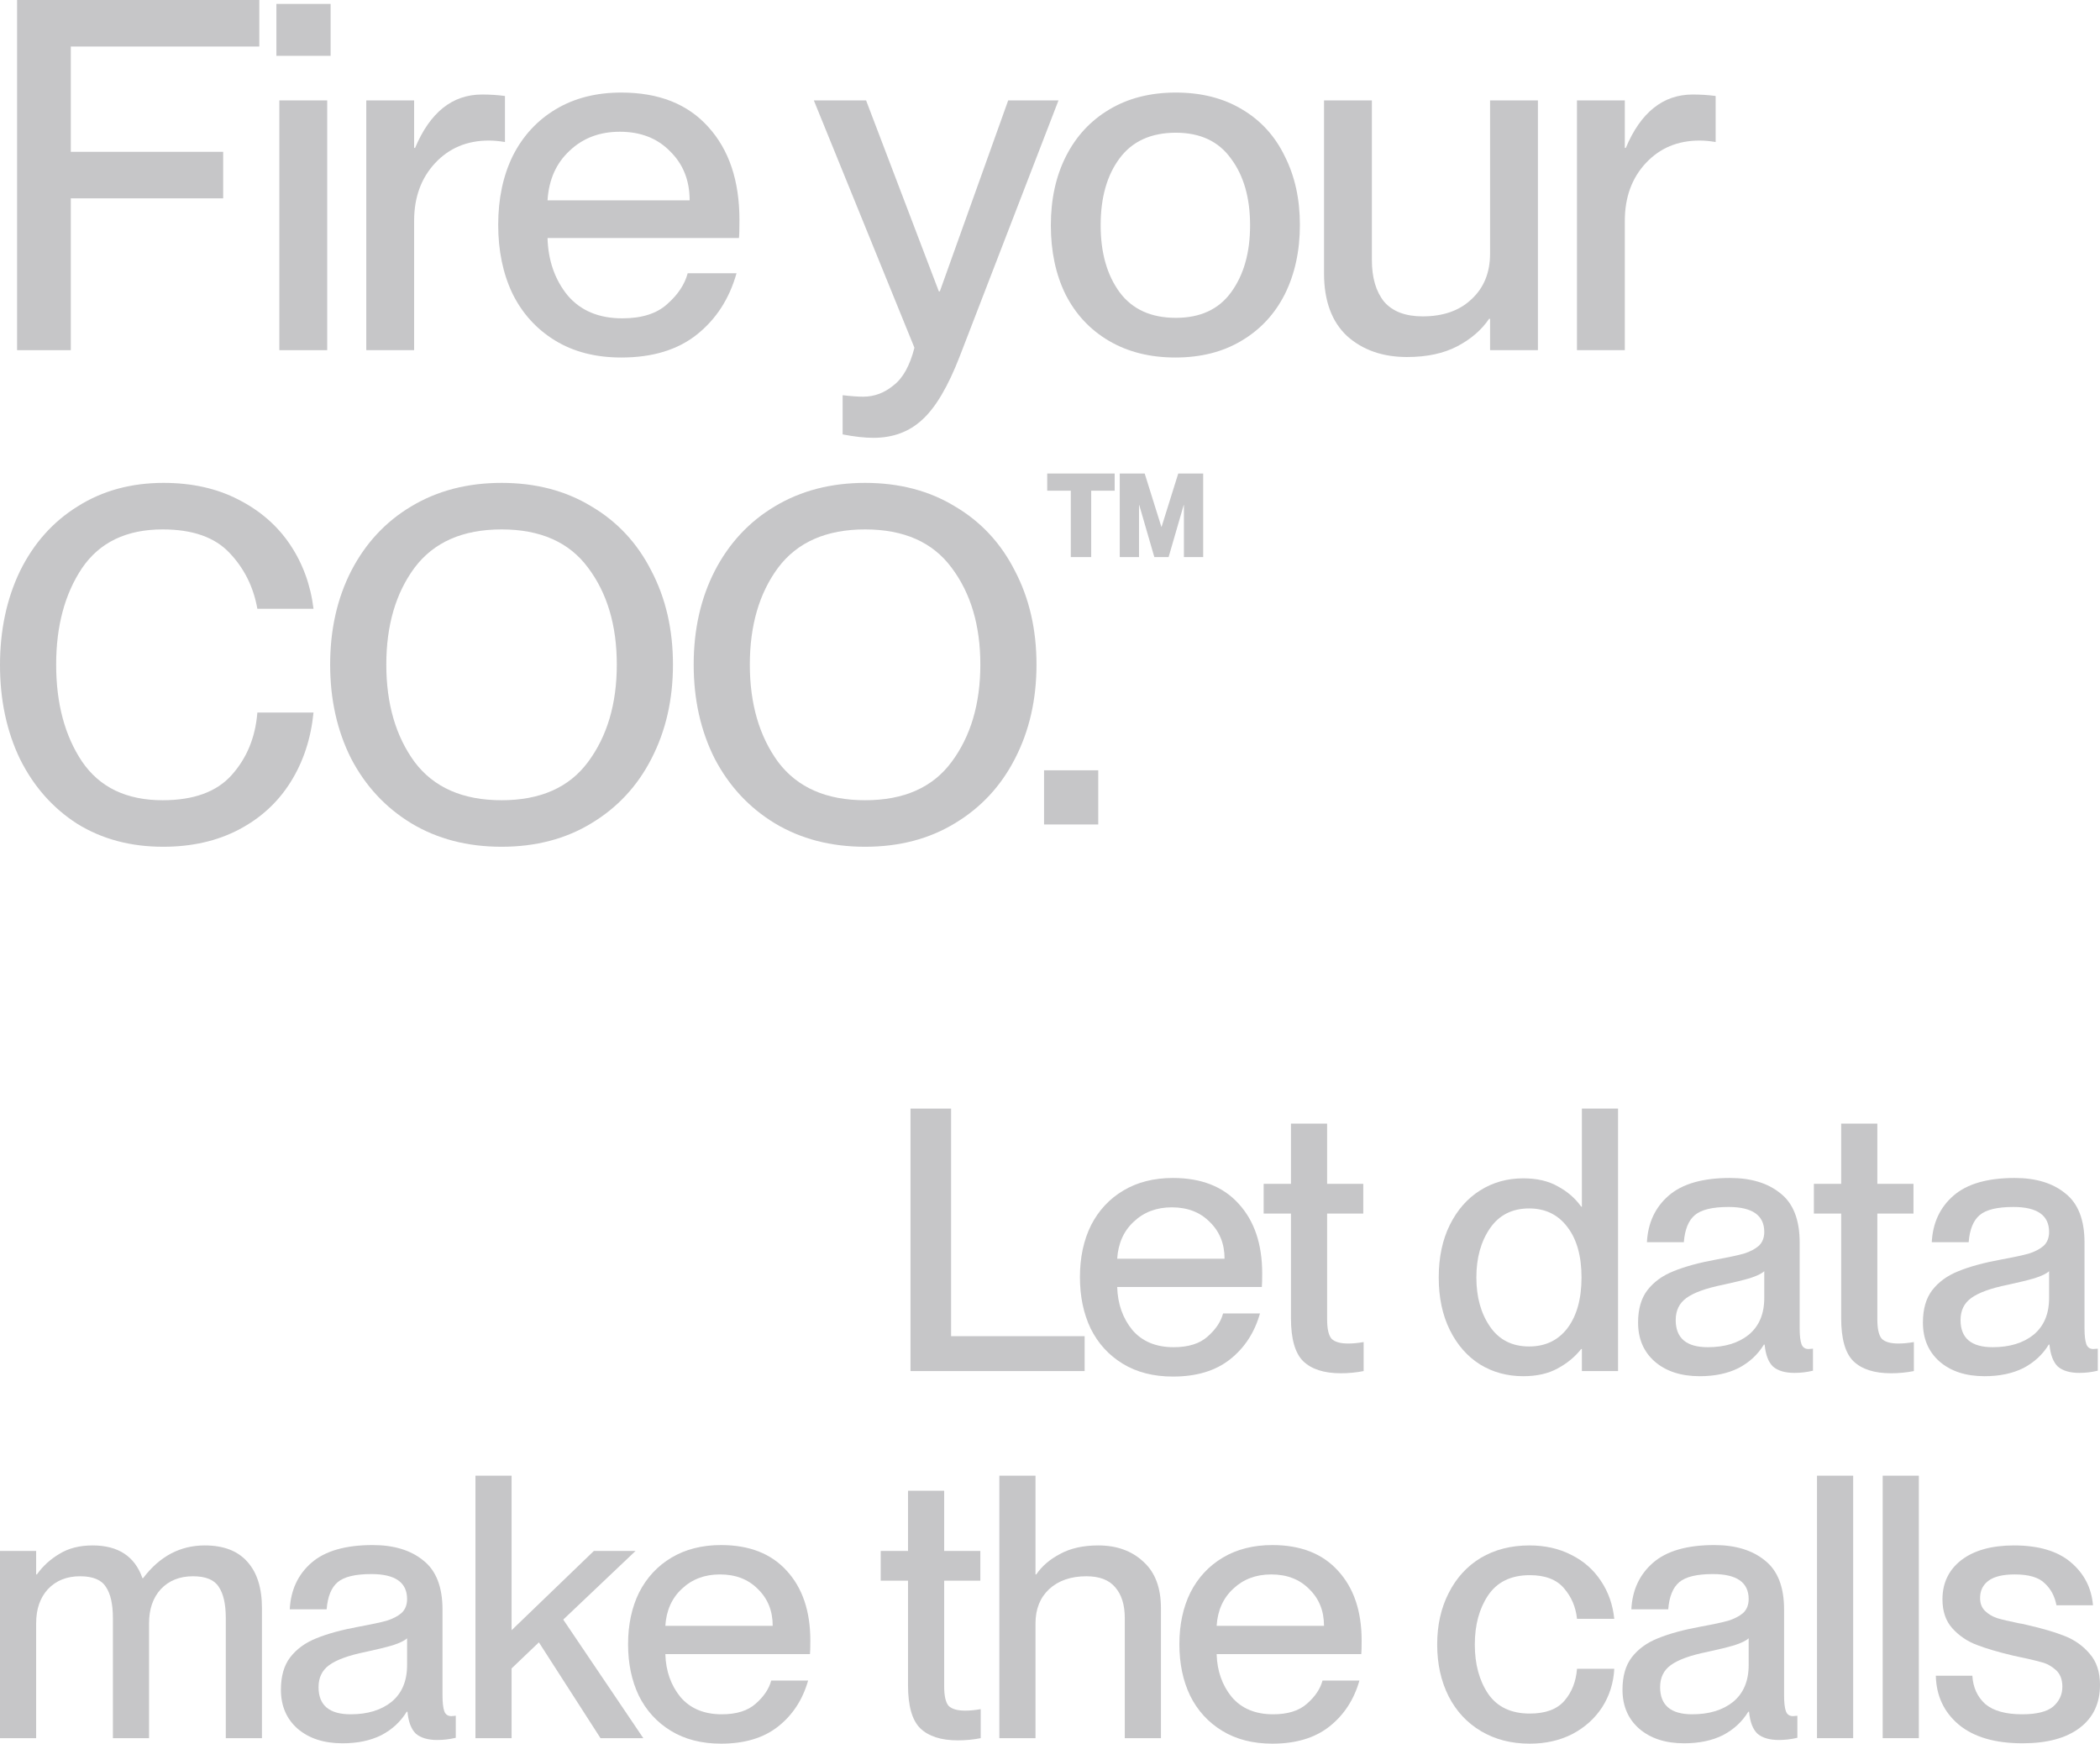
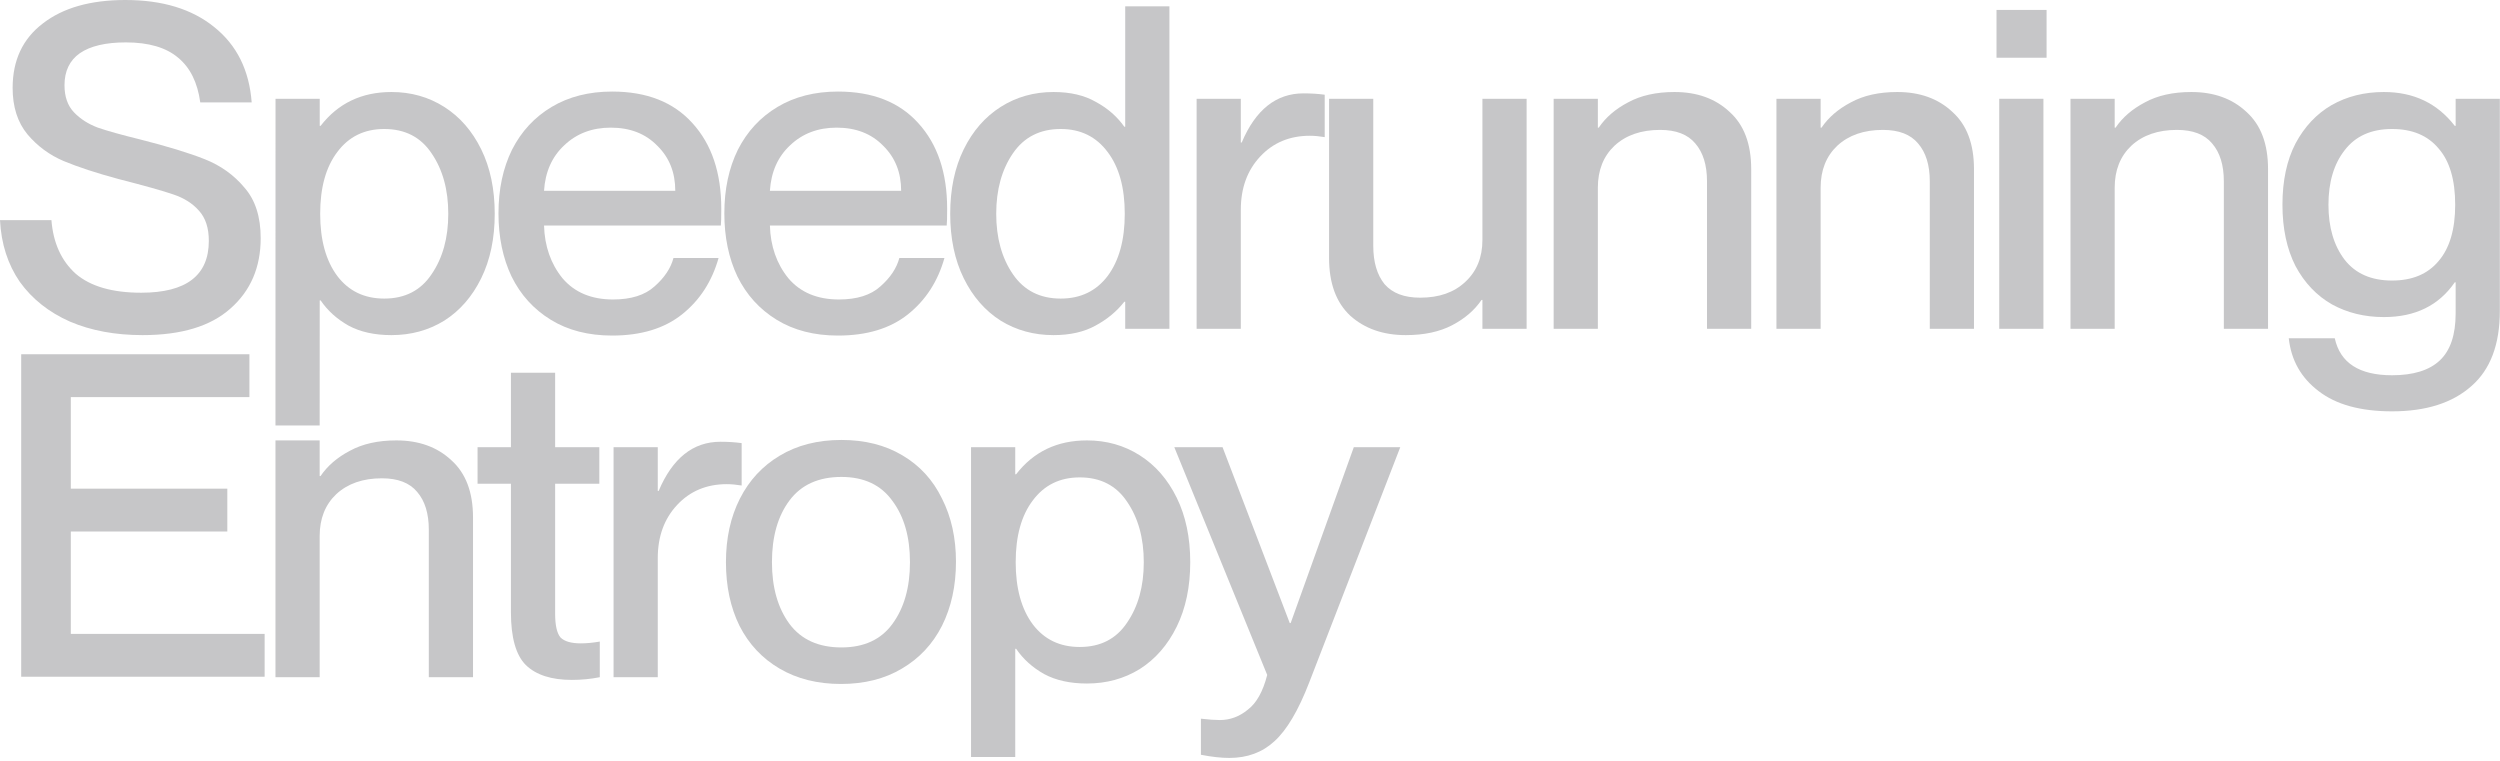
- <svg xmlns="http://www.w3.org/2000/svg" width="377" height="313" viewBox="0 0 377 313" fill="none">
-   <path d="M3.068 0H46.553V8.352H12.712V27.253H40.065V35.604H12.712V62.857H3.068V0Z" fill="#C6C6C8" />
-   <path d="M50.148 18.022H58.739V62.857H50.148V18.022ZM49.622 0.703H59.353V10.022H49.622V0.703Z" fill="#C6C6C8" />
-   <path d="M74.345 62.857H65.754V18.022H74.345V26.549H74.52C77.209 20.161 81.213 16.967 86.531 16.967C87.992 16.967 89.366 17.055 90.652 17.231V25.494C89.6 25.319 88.635 25.231 87.758 25.231C83.843 25.231 80.628 26.579 78.115 29.275C75.602 31.971 74.345 35.429 74.345 39.648V62.857Z" fill="#C6C6C8" />
-   <path d="M111.532 64.176C106.915 64.176 102.94 63.15 99.609 61.099C96.278 59.048 93.735 56.234 91.982 52.659C90.287 49.084 89.439 44.982 89.439 40.352C89.439 35.663 90.316 31.531 92.069 27.956C93.881 24.381 96.453 21.597 99.784 19.604C103.116 17.612 107.032 16.615 111.532 16.615C118.253 16.615 123.455 18.667 127.137 22.769C130.878 26.872 132.748 32.44 132.748 39.472C132.748 41.172 132.719 42.256 132.66 42.725H98.294C98.411 46.769 99.609 50.198 101.888 53.011C104.226 55.766 107.499 57.143 111.707 57.143C115.214 57.143 117.903 56.293 119.773 54.593C121.702 52.894 122.929 51.048 123.455 49.055H132.222C130.936 53.626 128.569 57.289 125.121 60.044C121.672 62.798 117.143 64.176 111.532 64.176ZM123.806 35.956C123.806 32.381 122.637 29.451 120.299 27.165C118.02 24.82 115.01 23.648 111.269 23.648C107.645 23.648 104.635 24.791 102.239 27.077C99.843 29.304 98.528 32.264 98.294 35.956H123.806Z" fill="#C6C6C8" />
-   <path d="M156.798 78.593C155.22 78.593 153.379 78.388 151.275 77.978V70.945C152.795 71.121 154.022 71.209 154.957 71.209C156.944 71.209 158.756 70.535 160.393 69.187C162.088 67.897 163.344 65.641 164.162 62.418L146.103 18.022H155.483L168.546 52.308H168.721L180.995 18.022H190.025L172.316 63.912C170.212 69.363 167.961 73.172 165.565 75.341C163.227 77.509 160.305 78.593 156.798 78.593Z" fill="#C6C6C8" />
-   <path d="M211.007 64.176C206.448 64.176 202.474 63.179 199.084 61.187C195.694 59.194 193.093 56.41 191.281 52.835C189.528 49.26 188.651 45.128 188.651 40.44C188.651 35.751 189.557 31.619 191.369 28.044C193.181 24.469 195.752 21.685 199.084 19.692C202.474 17.641 206.477 16.615 211.094 16.615C215.653 16.615 219.598 17.612 222.93 19.604C226.32 21.597 228.891 24.41 230.645 28.044C232.457 31.619 233.362 35.722 233.362 40.352C233.362 45.04 232.457 49.202 230.645 52.835C228.833 56.41 226.232 59.194 222.842 61.187C219.511 63.179 215.566 64.176 211.007 64.176ZM197.593 40.44C197.593 45.363 198.733 49.377 201.012 52.483C203.292 55.531 206.652 57.055 211.094 57.055C215.478 57.055 218.78 55.531 221.001 52.483C223.28 49.377 224.42 45.363 224.42 40.44C224.42 35.517 223.28 31.531 221.001 28.483C218.78 25.377 215.478 23.824 211.094 23.824C206.652 23.824 203.292 25.348 201.012 28.396C198.733 31.443 197.593 35.458 197.593 40.44Z" fill="#C6C6C8" />
-   <path d="M252.598 64.088C248.214 64.088 244.62 62.828 241.814 60.308C239.067 57.729 237.694 53.978 237.694 49.055V18.022H246.285V46.681C246.285 49.846 247.016 52.337 248.477 54.154C249.997 55.912 252.305 56.791 255.403 56.791C259.085 56.791 262.008 55.766 264.17 53.714C266.391 51.663 267.502 48.938 267.502 45.538V18.022H276.093V62.857H267.502V57.231H267.326C265.982 59.223 264.082 60.864 261.628 62.154C259.173 63.443 256.163 64.088 252.598 64.088Z" fill="#C6C6C8" />
-   <path d="M291.693 62.857H283.102V18.022H291.693V26.549H291.869C294.557 20.161 298.561 16.967 303.88 16.967C305.341 16.967 306.714 17.055 308 17.231V25.494C306.948 25.319 305.984 25.231 305.107 25.231C301.191 25.231 297.976 26.579 295.463 29.275C292.95 31.971 291.693 35.429 291.693 39.648V62.857Z" fill="#C6C6C8" />
-   <path d="M29.282 152C23.437 152 18.294 150.623 13.852 147.868C9.468 145.055 6.049 141.187 3.594 136.264C1.198 131.282 0 125.656 0 119.385C0 113.114 1.198 107.487 3.594 102.505C6.049 97.524 9.498 93.656 13.939 90.901C18.381 88.088 23.525 86.681 29.369 86.681C34.454 86.681 38.925 87.678 42.783 89.67C46.699 91.663 49.796 94.359 52.076 97.758C54.355 101.158 55.758 104.996 56.284 109.275H46.202C45.501 105.348 43.835 102.007 41.205 99.253C38.575 96.44 34.571 95.033 29.194 95.033C22.706 95.033 17.885 97.348 14.729 101.978C11.631 106.608 10.082 112.381 10.082 119.297C10.082 126.271 11.631 132.073 14.729 136.703C17.885 141.333 22.706 143.648 29.194 143.648C34.746 143.648 38.867 142.154 41.555 139.165C44.302 136.117 45.851 132.366 46.202 127.912H56.284C55.816 132.601 54.443 136.762 52.163 140.396C49.884 144.029 46.786 146.872 42.87 148.923C38.955 150.974 34.425 152 29.282 152Z" fill="#C6C6C8" />
-   <path d="M90.041 152C83.904 152 78.498 150.593 73.823 147.78C69.205 144.967 65.611 141.099 63.039 136.176C60.526 131.194 59.269 125.568 59.269 119.297C59.269 113.026 60.526 107.429 63.039 102.505C65.611 97.524 69.205 93.656 73.823 90.901C78.498 88.088 83.904 86.681 90.041 86.681C96.178 86.681 101.555 88.088 106.173 90.901C110.848 93.656 114.443 97.524 116.956 102.505C119.528 107.429 120.813 113.026 120.813 119.297C120.813 125.568 119.528 131.194 116.956 136.176C114.443 141.099 110.848 144.967 106.173 147.78C101.555 150.593 96.178 152 90.041 152ZM69.351 119.297C69.351 126.33 71.046 132.161 74.436 136.791C77.885 141.363 83.086 143.648 90.041 143.648C96.996 143.648 102.169 141.363 105.559 136.791C109.007 132.161 110.731 126.33 110.731 119.297C110.731 112.264 109.007 106.462 105.559 101.89C102.169 97.319 96.996 95.033 90.041 95.033C83.086 95.033 77.885 97.319 74.436 101.89C71.046 106.462 69.351 112.264 69.351 119.297Z" fill="#C6C6C8" />
-   <path d="M155.304 152C149.167 152 143.761 150.593 139.085 147.78C134.468 144.967 130.873 141.099 128.302 136.176C125.788 131.194 124.532 125.568 124.532 119.297C124.532 113.026 125.788 107.429 128.302 102.505C130.873 97.524 134.468 93.656 139.085 90.901C143.761 88.088 149.167 86.681 155.304 86.681C161.441 86.681 166.818 88.088 171.435 90.901C176.111 93.656 179.705 97.524 182.218 102.505C184.79 107.429 186.076 113.026 186.076 119.297C186.076 125.568 184.79 131.194 182.218 136.176C179.705 141.099 176.111 144.967 171.435 147.78C166.818 150.593 161.441 152 155.304 152ZM134.614 119.297C134.614 126.33 136.309 132.161 139.699 136.791C143.147 141.363 148.349 143.648 155.304 143.648C162.259 143.648 167.431 141.363 170.821 136.791C174.27 132.161 175.994 126.33 175.994 119.297C175.994 112.264 174.27 106.462 170.821 101.89C167.431 97.319 162.259 95.033 155.304 95.033C148.349 95.033 143.147 97.319 139.699 101.89C136.309 106.462 134.614 112.264 134.614 119.297Z" fill="#C6C6C8" />
-   <path d="M163.456 199H170.742V239.855H194.719V246.116H163.456V199Z" fill="#C6C6C8" />
-   <path d="M210.565 247.104C207.077 247.104 204.074 246.335 201.557 244.798C199.04 243.26 197.12 241.151 195.795 238.472C194.514 235.792 193.874 232.717 193.874 229.246C193.874 225.732 194.536 222.635 195.861 219.955C197.23 217.275 199.173 215.188 201.69 213.695C204.207 212.201 207.165 211.454 210.565 211.454C215.643 211.454 219.573 212.992 222.355 216.067C225.181 219.142 226.594 223.316 226.594 228.587C226.594 229.861 226.572 230.674 226.528 231.025H200.564C200.652 234.057 201.557 236.627 203.279 238.735C205.046 240.8 207.518 241.832 210.698 241.832C213.347 241.832 215.378 241.195 216.791 239.921C218.248 238.647 219.176 237.264 219.573 235.77H226.196C225.225 239.197 223.437 241.942 220.831 244.007C218.226 246.072 214.804 247.104 210.565 247.104ZM219.838 225.951C219.838 223.272 218.955 221.075 217.189 219.362C215.467 217.605 213.192 216.726 210.366 216.726C207.629 216.726 205.355 217.583 203.544 219.296C201.734 220.965 200.74 223.184 200.564 225.951H219.838Z" fill="#C6C6C8" />
-   <path d="M240.7 246.511C237.697 246.511 235.445 245.786 233.944 244.336C232.487 242.887 231.758 240.317 231.758 236.627V217.846H226.857V212.509H231.758V201.702H238.249V212.509H244.74V217.846H238.249V236.824C238.249 238.538 238.514 239.702 239.044 240.317C239.618 240.888 240.611 241.173 242.024 241.173C242.863 241.173 243.791 241.086 244.806 240.91V246.116C243.482 246.379 242.113 246.511 240.7 246.511Z" fill="#C6C6C8" />
-   <path d="M273.455 247.038C270.585 247.038 268.002 246.335 265.705 244.929C263.409 243.48 261.599 241.415 260.274 238.735C258.949 236.055 258.287 232.914 258.287 229.312C258.287 225.71 258.949 222.569 260.274 219.889C261.599 217.209 263.409 215.145 265.705 213.695C268.002 212.245 270.585 211.52 273.455 211.52C275.928 211.52 278.003 212.003 279.681 212.97C281.403 213.892 282.794 215.101 283.854 216.594H283.986V199H290.477V246.116H283.986V242.162H283.854C282.75 243.568 281.337 244.732 279.615 245.654C277.937 246.577 275.883 247.038 273.455 247.038ZM265.043 229.312C265.043 232.827 265.86 235.77 267.494 238.142C269.127 240.514 271.468 241.701 274.515 241.701C277.429 241.701 279.725 240.602 281.403 238.406C283.081 236.165 283.92 233.134 283.92 229.312C283.92 225.49 283.081 222.481 281.403 220.284C279.725 218.044 277.429 216.924 274.515 216.924C271.468 216.924 269.127 218.11 267.494 220.482C265.86 222.854 265.043 225.798 265.043 229.312Z" fill="#C6C6C8" />
-   <path d="M305.136 247.038C301.78 247.038 299.086 246.16 297.055 244.402C295.068 242.645 294.074 240.317 294.074 237.417C294.074 235.001 294.626 233.068 295.73 231.618C296.878 230.125 298.446 228.983 300.433 228.192C302.464 227.357 305.047 226.654 308.182 226.083C310.346 225.688 311.98 225.336 313.084 225.029C314.188 224.677 315.071 224.216 315.733 223.645C316.395 223.03 316.727 222.195 316.727 221.141C316.727 218.154 314.585 216.66 310.302 216.66C307.432 216.66 305.423 217.143 304.275 218.11C303.126 219.076 302.464 220.702 302.288 222.986H295.664C295.841 219.516 297.143 216.726 299.572 214.617C302 212.509 305.665 211.454 310.567 211.454C314.364 211.454 317.389 212.377 319.641 214.222C321.937 216.023 323.085 218.966 323.085 223.052V238.472C323.085 239.746 323.196 240.69 323.416 241.305C323.637 241.876 324.057 242.162 324.675 242.162L325.47 242.096V246.05C324.366 246.313 323.262 246.445 322.158 246.445C320.48 246.445 319.199 246.072 318.316 245.325C317.477 244.534 316.97 243.216 316.793 241.371H316.66C315.556 243.172 314.033 244.578 312.09 245.588C310.147 246.555 307.829 247.038 305.136 247.038ZM300.83 236.956C300.83 240.207 302.751 241.832 306.593 241.832C309.64 241.832 312.09 241.086 313.945 239.592C315.799 238.054 316.727 235.858 316.727 233.002V228.192C316.241 228.631 315.38 229.049 314.143 229.444C312.951 229.795 311.34 230.191 309.308 230.63C306.262 231.245 304.076 232.036 302.751 233.002C301.471 233.925 300.83 235.243 300.83 236.956Z" fill="#C6C6C8" />
-   <path d="M339.477 246.511C336.475 246.511 334.223 245.786 332.721 244.336C331.264 242.887 330.535 240.317 330.535 236.627V217.846H325.634V212.509H330.535V201.702H337.026V212.509H343.517V217.846H337.026V236.824C337.026 238.538 337.291 239.702 337.821 240.317C338.395 240.888 339.389 241.173 340.802 241.173C341.641 241.173 342.568 241.086 343.584 240.91V246.116C342.259 246.379 340.89 246.511 339.477 246.511Z" fill="#C6C6C8" />
-   <path d="M356.271 247.038C352.915 247.038 350.221 246.16 348.19 244.402C346.203 242.645 345.21 240.317 345.21 237.417C345.21 235.001 345.761 233.068 346.865 231.618C348.013 230.125 349.581 228.983 351.568 228.192C353.599 227.357 356.182 226.654 359.318 226.083C361.481 225.688 363.115 225.336 364.219 225.029C365.323 224.677 366.206 224.216 366.868 223.645C367.531 223.03 367.862 222.195 367.862 221.141C367.862 218.154 365.72 216.66 361.437 216.66C358.567 216.66 356.558 217.143 355.41 218.11C354.262 219.076 353.599 220.702 353.423 222.986H346.799C346.976 219.516 348.278 216.726 350.707 214.617C353.136 212.509 356.801 211.454 361.702 211.454C365.499 211.454 368.524 212.377 370.776 214.222C373.072 216.023 374.22 218.966 374.22 223.052V238.472C374.22 239.746 374.331 240.69 374.551 241.305C374.772 241.876 375.192 242.162 375.81 242.162L376.605 242.096V246.05C375.501 246.313 374.397 246.445 373.293 246.445C371.615 246.445 370.334 246.072 369.451 245.325C368.612 244.534 368.105 243.216 367.928 241.371H367.795C366.692 243.172 365.168 244.578 363.225 245.588C361.282 246.555 358.964 247.038 356.271 247.038ZM351.965 236.956C351.965 240.207 353.886 241.832 357.728 241.832C360.775 241.832 363.225 241.086 365.08 239.592C366.934 238.054 367.862 235.858 367.862 233.002V228.192C367.376 228.631 366.515 229.049 365.279 229.444C364.086 229.795 362.475 230.191 360.443 230.63C357.397 231.245 355.211 232.036 353.886 233.002C352.606 233.925 351.965 235.243 351.965 236.956Z" fill="#C6C6C8" />
-   <path d="M20.268 290.464C20.268 287.96 19.848 286.092 19.009 284.862C18.215 283.588 16.669 282.951 14.373 282.951C11.988 282.951 10.068 283.72 8.61 285.258C7.197 286.795 6.491 288.838 6.491 291.386V312.012H0V278.405H6.491V282.622H6.623C7.683 281.128 9.03 279.898 10.664 278.932C12.297 277.921 14.285 277.416 16.625 277.416C21.217 277.416 24.198 279.371 25.567 283.281H25.699C28.657 279.371 32.344 277.416 36.76 277.416C40.116 277.416 42.655 278.383 44.377 280.316C46.143 282.249 47.026 285.038 47.026 288.684V312.012H40.535V290.464C40.535 287.96 40.116 286.092 39.277 284.862C38.482 283.588 36.937 282.951 34.641 282.951C32.256 282.951 30.335 283.72 28.878 285.258C27.465 286.795 26.759 288.838 26.759 291.386V312.012H20.268V290.464Z" fill="#C6C6C8" />
-   <path d="M61.491 312.934C58.135 312.934 55.441 312.055 53.41 310.298C51.423 308.541 50.43 306.213 50.43 303.313C50.43 300.897 50.982 298.964 52.086 297.514C53.234 296.021 54.801 294.879 56.788 294.088C58.819 293.253 61.403 292.55 64.538 291.979C66.701 291.584 68.335 291.232 69.439 290.925C70.543 290.573 71.426 290.112 72.088 289.541C72.751 288.926 73.082 288.091 73.082 287.037C73.082 284.05 70.94 282.556 66.657 282.556C63.787 282.556 61.778 283.039 60.63 284.006C59.482 284.972 58.819 286.598 58.643 288.882H52.019C52.196 285.412 53.499 282.622 55.927 280.513C58.356 278.405 62.021 277.35 66.922 277.35C70.72 277.35 73.744 278.273 75.996 280.118C78.293 281.919 79.441 284.862 79.441 288.948V304.368C79.441 305.642 79.551 306.586 79.772 307.201C79.993 307.772 80.412 308.058 81.03 308.058L81.825 307.992V311.946C80.721 312.209 79.617 312.341 78.513 312.341C76.835 312.341 75.555 311.968 74.672 311.221C73.833 310.43 73.325 309.112 73.148 307.267H73.016C71.912 309.068 70.388 310.474 68.446 311.484C66.503 312.451 64.184 312.934 61.491 312.934ZM57.186 302.852C57.186 306.103 59.106 307.728 62.948 307.728C65.995 307.728 68.446 306.981 70.3 305.488C72.155 303.95 73.082 301.754 73.082 298.898V294.088C72.596 294.527 71.735 294.944 70.499 295.34C69.307 295.691 67.695 296.087 65.664 296.526C62.617 297.141 60.431 297.932 59.106 298.898C57.826 299.821 57.186 301.139 57.186 302.852Z" fill="#C6C6C8" />
-   <path d="M85.352 264.896H91.843V292.638L106.613 278.405H114.098L101.116 290.727L115.489 312.012H107.805L96.744 294.813L91.843 299.491V312.012H85.352V264.896Z" fill="#C6C6C8" />
-   <path d="M129.446 313C125.958 313 122.955 312.231 120.438 310.694C117.921 309.156 116 307.047 114.676 304.368C113.395 301.688 112.755 298.613 112.755 295.142C112.755 291.628 113.417 288.531 114.742 285.851C116.111 283.171 118.054 281.084 120.571 279.591C123.087 278.097 126.046 277.35 129.446 277.35C134.524 277.35 138.454 278.888 141.236 281.963C144.062 285.038 145.475 289.212 145.475 294.483C145.475 295.757 145.453 296.57 145.409 296.921H119.445C119.533 299.953 120.438 302.523 122.16 304.631C123.926 306.696 126.399 307.728 129.578 307.728C132.228 307.728 134.259 307.091 135.672 305.817C137.129 304.543 138.056 303.16 138.454 301.666H145.077C144.106 305.092 142.318 307.838 139.712 309.903C137.107 311.968 133.685 313 129.446 313ZM138.719 291.847C138.719 289.168 137.836 286.971 136.069 285.258C134.347 283.501 132.073 282.622 129.247 282.622C126.51 282.622 124.236 283.479 122.425 285.192C120.615 286.861 119.621 289.08 119.445 291.847H138.719Z" fill="#C6C6C8" />
-   <path d="M171.953 312.407C168.95 312.407 166.698 311.682 165.197 310.232C163.74 308.783 163.011 306.213 163.011 302.523V283.742H158.11V278.405H163.011V267.598H169.502V278.405H175.993V283.742H169.502V302.72C169.502 304.434 169.767 305.598 170.297 306.213C170.871 306.784 171.865 307.069 173.278 307.069C174.117 307.069 175.044 306.982 176.06 306.806V312.012C174.735 312.275 173.366 312.407 171.953 312.407Z" fill="#C6C6C8" />
-   <path d="M201.927 290.464C201.927 288.091 201.353 286.246 200.205 284.928C199.101 283.61 197.379 282.951 195.039 282.951C192.257 282.951 190.027 283.72 188.349 285.258C186.715 286.795 185.898 288.838 185.898 291.386V312.012H179.408V264.896H185.898V282.622H186.031C187.047 281.128 188.482 279.898 190.336 278.932C192.191 277.921 194.465 277.416 197.158 277.416C200.47 277.416 203.164 278.383 205.239 280.316C207.358 282.205 208.418 284.994 208.418 288.684V312.012H201.927V290.464Z" fill="#C6C6C8" />
-   <path d="M228.417 313C224.929 313 221.926 312.231 219.41 310.694C216.893 309.156 214.972 307.047 213.647 304.368C212.367 301.688 211.726 298.613 211.726 295.142C211.726 291.628 212.389 288.531 213.713 285.851C215.082 283.171 217.025 281.084 219.542 279.591C222.059 278.097 225.017 277.35 228.417 277.35C233.495 277.35 237.425 278.888 240.207 281.963C243.033 285.038 244.446 289.212 244.446 294.483C244.446 295.757 244.424 296.57 244.38 296.921H218.416C218.504 299.953 219.41 302.523 221.132 304.631C222.898 306.696 225.371 307.728 228.55 307.728C231.199 307.728 233.23 307.091 234.643 305.817C236.101 304.543 237.028 303.16 237.425 301.666H244.049C243.077 305.092 241.289 307.838 238.684 309.903C236.079 311.968 232.656 313 228.417 313ZM237.69 291.847C237.69 289.168 236.807 286.971 235.041 285.258C233.319 283.501 231.045 282.622 228.219 282.622C225.481 282.622 223.207 283.479 221.397 285.192C219.586 286.861 218.593 289.08 218.416 291.847H237.69Z" fill="#C6C6C8" />
-   <path d="M274.634 313C271.322 313 268.408 312.253 265.891 310.76C263.374 309.266 261.431 307.179 260.062 304.499C258.693 301.776 258.009 298.679 258.009 295.208C258.009 291.738 258.693 288.662 260.062 285.983C261.431 283.259 263.352 281.15 265.824 279.657C268.341 278.163 271.256 277.416 274.567 277.416C277.393 277.416 279.91 277.987 282.118 279.129C284.326 280.228 286.092 281.787 287.417 283.808C288.742 285.785 289.536 288.047 289.801 290.595H283.112C282.891 288.487 282.118 286.664 280.793 285.126C279.469 283.545 277.415 282.754 274.634 282.754C271.278 282.754 268.783 283.962 267.149 286.378C265.559 288.75 264.765 291.694 264.765 295.208C264.765 298.723 265.559 301.666 267.149 304.038C268.783 306.41 271.278 307.597 274.634 307.597C277.46 307.597 279.535 306.828 280.86 305.29C282.184 303.753 282.935 301.842 283.112 299.557H289.801C289.669 302.105 288.94 304.412 287.616 306.476C286.291 308.497 284.503 310.101 282.251 311.287C279.999 312.429 277.46 313 274.634 313Z" fill="#C6C6C8" />
-   <path d="M302.336 312.934C298.98 312.934 296.287 312.055 294.256 310.298C292.269 308.541 291.275 306.213 291.275 303.313C291.275 300.897 291.827 298.964 292.931 297.514C294.079 296.021 295.646 294.879 297.634 294.088C299.665 293.253 302.248 292.55 305.383 291.979C307.547 291.584 309.18 291.232 310.284 290.925C311.388 290.573 312.271 290.112 312.934 289.541C313.596 288.926 313.927 288.091 313.927 287.037C313.927 284.05 311.786 282.556 307.502 282.556C304.632 282.556 302.623 283.039 301.475 284.006C300.327 284.972 299.665 286.598 299.488 288.882H292.865C293.041 285.412 294.344 282.622 296.772 280.513C299.201 278.405 302.866 277.35 307.767 277.35C311.565 277.35 314.59 278.273 316.842 280.118C319.138 281.919 320.286 284.862 320.286 288.948V304.368C320.286 305.642 320.396 306.586 320.617 307.201C320.838 307.772 321.257 308.058 321.875 308.058L322.67 307.992V311.946C321.566 312.209 320.462 312.341 319.358 312.341C317.68 312.341 316.4 311.968 315.517 311.221C314.678 310.43 314.17 309.112 313.993 307.267H313.861C312.757 309.068 311.234 310.474 309.291 311.484C307.348 312.451 305.03 312.934 302.336 312.934ZM298.031 302.852C298.031 306.103 299.952 307.728 303.793 307.728C306.84 307.728 309.291 306.981 311.145 305.488C313 303.95 313.927 301.754 313.927 298.898V294.088C313.441 294.527 312.58 294.944 311.344 295.34C310.152 295.691 308.54 296.087 306.509 296.526C303.462 297.141 301.276 297.932 299.952 298.898C298.671 299.821 298.031 301.139 298.031 302.852Z" fill="#C6C6C8" />
-   <path d="M326.197 264.896H332.688V312.012H326.197V264.896Z" fill="#C6C6C8" />
-   <path d="M337.987 264.896H344.478V312.012H337.987V264.896Z" fill="#C6C6C8" />
-   <path d="M363.091 312.934C358.145 312.934 354.326 311.814 351.632 309.573C348.983 307.333 347.614 304.412 347.526 300.809H354.083C354.215 302.918 354.988 304.609 356.401 305.883C357.858 307.113 360.066 307.728 363.025 307.728C365.63 307.728 367.484 307.267 368.588 306.345C369.692 305.378 370.244 304.192 370.244 302.786C370.244 301.468 369.847 300.458 369.052 299.755C368.257 299.052 367.396 298.591 366.469 298.371C365.586 298.108 363.886 297.712 361.369 297.185C358.763 296.57 356.6 295.933 354.878 295.274C353.156 294.615 351.698 293.627 350.506 292.309C349.314 290.991 348.718 289.255 348.718 287.103C348.718 284.16 349.844 281.809 352.096 280.052C354.392 278.295 357.549 277.416 361.567 277.416C365.983 277.416 369.383 278.427 371.767 280.447C374.152 282.468 375.477 285.038 375.742 288.157H369.184C368.875 286.532 368.169 285.214 367.065 284.203C366.005 283.149 364.217 282.622 361.7 282.622C359.58 282.622 358.013 282.995 356.997 283.742C355.982 284.489 355.474 285.521 355.474 286.839C355.474 287.806 355.761 288.575 356.335 289.146C356.909 289.717 357.637 290.156 358.521 290.464C359.404 290.727 360.706 291.035 362.428 291.386C362.782 291.43 363.312 291.54 364.018 291.716C366.712 292.331 368.941 292.99 370.708 293.692C372.474 294.395 373.953 295.45 375.145 296.855C376.382 298.261 377 300.128 377 302.457C377 305.751 375.786 308.321 373.357 310.166C370.929 312.012 367.506 312.934 363.091 312.934Z" fill="#C6C6C8" />
-   <path d="M192.233 88.084H188V85H200.108V88.084H195.895V100H192.233V88.084Z" fill="#C6C6C8" />
-   <path d="M201.023 85H205.5L208.491 94.566H208.532L211.523 85H216V100H212.541V90.664H212.5L209.794 100H207.23L204.523 90.664H204.483V100H201.023V85Z" fill="#C6C6C8" />
-   <path d="M187.432 138.272H197.16V148H187.432V138.272Z" fill="#C6C6C8" />
+ <svg xmlns="http://www.w3.org/2000/svg" width="776" height="236" viewBox="0 0 776 236" fill="none">
+   <path d="M44.24 104.02C35.747 104.02 28.233 102.62 21.7 99.82C15.167 96.927 9.987 92.82 6.16 87.5C2.427 82.087 0.373 75.693 0 68.32H15.96C16.52 75.413 19.04 80.967 23.52 84.98C28.093 88.9 34.86 90.86 43.82 90.86C57.82 90.86 64.82 85.493 64.82 74.76C64.82 70.747 63.793 67.62 61.74 65.38C59.78 63.14 57.12 61.46 53.76 60.34C50.493 59.22 44.847 57.633 36.82 55.58C29.913 53.713 24.22 51.847 19.74 49.98C15.353 48.113 11.62 45.36 8.54 41.72C5.46 37.987 3.92 33.18 3.92 27.3C3.92 18.713 7.047 12.04 13.3 7.28C19.553 2.427 28.093 0 38.92 0C50.4 0 59.593 2.8 66.5 8.4C73.5 14 77.373 21.793 78.12 31.78H62.16C61.32 25.62 59.033 21 55.3 17.92C51.567 14.747 46.153 13.16 39.06 13.16C32.807 13.16 28.047 14.28 24.78 16.52C21.607 18.76 20.02 22.073 20.02 26.46C20.02 30.007 21 32.807 22.96 34.86C24.92 36.913 27.393 38.5 30.38 39.62C33.367 40.647 37.707 41.86 43.4 43.26C51.893 45.407 58.613 47.46 63.56 49.42C68.507 51.38 72.613 54.32 75.88 58.24C79.24 62.067 80.92 67.293 80.92 73.92C80.92 82.973 77.793 90.253 71.54 95.76C65.38 101.267 56.28 104.02 44.24 104.02Z" fill="#C6C6C8" />
+   <path d="M121.504 104.02C116.277 104.02 111.844 103.04 108.204 101.08C104.564 99.027 101.67 96.413 99.524 93.24H99.244L99.225 132.062H85.505L85.524 30.66H99.244V39.06H99.524C104.937 32.06 112.264 28.56 121.504 28.56C127.57 28.56 133.03 30.1 137.884 33.18C142.737 36.26 146.564 40.647 149.364 46.34C152.164 52.033 153.564 58.707 153.564 66.36C153.564 74.013 152.164 80.687 149.364 86.38C146.564 92.073 142.737 96.46 137.884 99.54C133.03 102.527 127.57 104.02 121.504 104.02ZM99.384 66.36C99.384 74.48 101.157 80.92 104.704 85.68C108.25 90.347 113.104 92.68 119.264 92.68C125.704 92.68 130.604 90.16 133.964 85.12C137.417 80.08 139.144 73.827 139.144 66.36C139.144 58.893 137.417 52.64 133.964 47.6C130.604 42.56 125.704 40.04 119.264 40.04C113.104 40.04 108.25 42.42 104.704 47.18C101.157 51.847 99.384 58.24 99.384 66.36Z" fill="#C6C6C8" />
+   <path d="M190.007 104.16C182.634 104.16 176.287 102.527 170.967 99.26C165.647 95.993 161.587 91.513 158.787 85.82C156.081 80.127 154.727 73.593 154.727 66.22C154.727 58.753 156.127 52.173 158.927 46.48C161.821 40.787 165.927 36.353 171.247 33.18C176.567 30.007 182.821 28.42 190.007 28.42C200.741 28.42 209.047 31.687 214.927 38.22C220.901 44.753 223.887 53.62 223.887 64.82C223.887 67.527 223.841 69.253 223.747 70H168.867C169.054 76.44 170.967 81.9 174.607 86.38C178.341 90.767 183.567 92.96 190.287 92.96C195.887 92.96 200.181 91.607 203.167 88.9C206.247 86.193 208.207 83.253 209.047 80.08H223.047C220.994 87.36 217.214 93.193 211.707 97.58C206.201 101.967 198.967 104.16 190.007 104.16ZM209.607 59.22C209.607 53.527 207.741 48.86 204.007 45.22C200.367 41.487 195.561 39.62 189.587 39.62C183.801 39.62 178.994 41.44 175.167 45.08C171.341 48.627 169.241 53.34 168.867 59.22H209.607Z" fill="#C6C6C8" />
+   <path d="M260.117 104.16C252.743 104.16 246.397 102.527 241.077 99.26C235.757 95.993 231.697 91.513 228.897 85.82C226.19 80.127 224.837 73.593 224.837 66.22C224.837 58.753 226.237 52.173 229.037 46.48C231.93 40.787 236.037 36.353 241.357 33.18C246.677 30.007 252.93 28.42 260.117 28.42C270.85 28.42 279.157 31.687 285.037 38.22C291.01 44.753 293.997 53.62 293.997 64.82C293.997 67.527 293.95 69.253 293.857 70H238.977C239.163 76.44 241.077 81.9 244.717 86.38C248.45 90.767 253.677 92.96 260.397 92.96C265.997 92.96 270.29 91.607 273.277 88.9C276.357 86.193 278.317 83.253 279.157 80.08H293.157C291.103 87.36 287.323 93.193 281.817 97.58C276.31 101.967 269.077 104.16 260.117 104.16ZM279.717 59.22C279.717 53.527 277.85 48.86 274.117 45.22C270.477 41.487 265.67 39.62 259.697 39.62C253.91 39.62 249.103 41.44 245.277 45.08C241.45 48.627 239.35 53.34 238.977 59.22H279.717Z" fill="#C6C6C8" />
+   <path d="M327.006 104.02C320.939 104.02 315.479 102.527 310.626 99.54C305.773 96.46 301.946 92.073 299.146 86.38C296.346 80.687 294.946 74.013 294.946 66.36C294.946 58.707 296.346 52.033 299.146 46.34C301.946 40.647 305.773 36.26 310.626 33.18C315.479 30.1 320.939 28.56 327.006 28.56C332.233 28.56 336.619 29.587 340.166 31.64C343.806 33.6 346.746 36.167 348.986 39.34H349.266V1.96H362.986V102.06H349.266V93.66H348.986C346.653 96.647 343.666 99.12 340.026 101.08C336.479 103.04 332.139 104.02 327.006 104.02ZM309.226 66.36C309.226 73.827 310.953 80.08 314.406 85.12C317.859 90.16 322.806 92.68 329.246 92.68C335.406 92.68 340.259 90.347 343.806 85.68C347.353 80.92 349.126 74.48 349.126 66.36C349.126 58.24 347.353 51.847 343.806 47.18C340.259 42.42 335.406 40.04 329.246 40.04C322.806 40.04 317.859 42.56 314.406 47.6C310.953 52.64 309.226 58.893 309.226 66.36Z" fill="#C6C6C8" />
+   <path d="M385.15 102.06H371.43V30.66H385.15V44.24H385.43C389.723 34.067 396.116 28.98 404.61 28.98C406.943 28.98 409.137 29.12 411.19 29.4V42.56C409.51 42.28 407.97 42.14 406.57 42.14C400.317 42.14 395.183 44.287 391.17 48.58C387.156 52.873 385.15 58.38 385.15 65.1V102.06Z" fill="#C6C6C8" />
+   <path d="M436.342 104.02C429.342 104.02 423.602 102.013 419.122 98C414.735 93.893 412.542 87.92 412.542 80.08V30.66H426.262V76.3C426.262 81.34 427.428 85.307 429.762 88.2C432.188 91 435.875 92.4 440.822 92.4C446.702 92.4 451.368 90.767 454.822 87.5C458.368 84.233 460.142 79.893 460.142 74.48V30.66H473.862V102.06H460.142V93.1H459.862C457.715 96.273 454.682 98.887 450.762 100.94C446.842 102.993 442.035 104.02 436.342 104.02Z" fill="#C6C6C8" />
+   <path d="M529.854 56.28C529.854 51.24 528.641 47.32 526.214 44.52C523.881 41.72 520.241 40.32 515.294 40.32C509.414 40.32 504.701 41.953 501.154 45.22C497.701 48.487 495.974 52.827 495.974 58.24V102.06H482.254V30.66H495.974V39.62H496.254C498.401 36.447 501.434 33.833 505.354 31.78C509.274 29.633 514.081 28.56 519.774 28.56C526.774 28.56 532.467 30.613 536.854 34.72C541.334 38.733 543.574 44.66 543.574 52.5V102.06H529.854V56.28Z" fill="#C6C6C8" />
+   <path d="M599.006 56.28C599.006 51.24 597.793 47.32 595.366 44.52C593.033 41.72 589.393 40.32 584.446 40.32C578.566 40.32 573.853 41.953 570.306 45.22C566.853 48.487 565.126 52.827 565.126 58.24V102.06H551.406V30.66H565.126V39.62H565.406C567.553 36.447 570.586 33.833 574.506 31.78C578.426 29.633 583.233 28.56 588.926 28.56C595.926 28.56 601.62 30.613 606.006 34.72C610.486 38.733 612.726 44.66 612.726 52.5V102.06H599.006V56.28Z" fill="#C6C6C8" />
+   <path d="M620.559 30.66H634.279V102.06H620.559V30.66ZM619.719 3.08H635.259V17.92H619.719V3.08Z" fill="#C6C6C8" />
+   <path d="M690.28 56.28C690.28 51.24 689.066 47.32 686.64 44.52C684.306 41.72 680.667 40.32 675.72 40.32C669.84 40.32 665.127 41.953 661.58 45.22C658.127 48.487 656.4 52.827 656.4 58.24V102.06H642.68V30.66H656.4V39.62H656.68C658.827 36.447 661.86 33.833 665.78 31.78C669.7 29.633 674.506 28.56 680.2 28.56C687.2 28.56 692.893 30.613 697.28 34.72C701.76 38.733 704 44.66 704 52.5V102.06H690.28V56.28Z" fill="#C6C6C8" />
+   <path d="M742.492 127.68C732.692 127.68 725.086 125.58 719.672 121.38C714.259 117.273 711.179 111.813 710.432 105H724.712C726.392 112.653 732.319 116.48 742.492 116.48C749.119 116.48 754.066 114.94 757.332 111.86C760.599 108.78 762.232 103.927 762.232 97.3V87.64H761.952C757.006 94.827 749.679 98.42 739.972 98.42C733.999 98.42 728.632 97.113 723.872 94.5C719.112 91.793 715.332 87.827 712.532 82.6C709.825 77.28 708.472 70.933 708.472 63.56C708.472 56.093 709.825 49.747 712.532 44.52C715.332 39.293 719.066 35.327 723.732 32.62C728.492 29.913 733.906 28.56 739.972 28.56C749.212 28.56 756.539 32.06 761.952 39.06H762.232V30.66H775.952V96.46C775.952 106.913 773.012 114.707 767.132 119.84C761.252 125.067 753.039 127.68 742.492 127.68ZM722.752 63.56C722.752 70.56 724.432 76.253 727.792 80.64C731.152 84.933 736.052 87.08 742.492 87.08C748.746 87.08 753.552 85.073 756.912 81.06C760.366 77.047 762.092 71.213 762.092 63.56C762.092 55.813 760.366 49.98 756.912 46.06C753.552 42.047 748.746 40.04 742.492 40.04C736.052 40.04 731.152 42.233 727.792 46.62C724.432 50.913 722.752 56.56 722.752 63.56Z" fill="#C6C6C8" />
+   <path d="M6.58 109.96H77.42V123.26H21.98V151.68H70.56V164.98H21.98V196.76H82.141V210.06H6.58V109.96Z" fill="#C6C6C8" />
+   <path d="M133.105 164.423C133.105 159.383 131.891 155.463 129.465 152.663C127.131 149.863 123.491 148.463 118.545 148.463C112.665 148.463 107.951 150.096 104.405 153.363C100.951 156.629 99.225 160.969 99.225 166.383V210.202H85.505V136.702H99.225V147.763H99.505C101.651 144.589 104.685 141.976 108.605 139.923C112.525 137.776 117.331 136.702 123.025 136.702C130.025 136.702 135.718 138.756 140.105 142.863C144.585 146.876 146.825 152.802 146.825 160.643V210.202H133.105V164.423Z" fill="#C6C6C8" />
+   <path d="M177.493 211.043C171.147 211.043 166.387 209.503 163.213 206.423C160.133 203.343 158.593 197.883 158.593 190.043V150.143H148.233V138.803H158.593V115.7H172.313V138.803H186.033V150.143H172.313V190.463C172.313 194.103 172.873 196.576 173.993 197.883C175.207 199.096 177.307 199.702 180.293 199.702C182.067 199.702 184.027 199.516 186.173 199.143V210.202C183.373 210.762 180.48 211.043 177.493 211.043Z" fill="#C6C6C8" />
+   <path d="M204.17 210.202H190.45V138.803H204.17V152.383H204.45C208.743 142.209 215.137 137.122 223.63 137.122C225.963 137.122 228.157 137.262 230.21 137.542V150.702C228.53 150.422 226.99 150.283 225.59 150.283C219.337 150.283 214.203 152.429 210.19 156.723C206.177 161.016 204.17 166.523 204.17 173.243V210.202Z" fill="#C6C6C8" />
+   <path d="M261.034 212.303C253.754 212.303 247.407 210.716 241.994 207.543C236.581 204.369 232.427 199.936 229.534 194.243C226.734 188.549 225.334 181.969 225.334 174.503C225.334 167.036 226.781 160.456 229.674 154.762C232.567 149.069 236.674 144.636 241.994 141.463C247.407 138.196 253.801 136.562 261.174 136.562C268.454 136.562 274.754 138.149 280.074 141.323C285.487 144.496 289.594 148.976 292.394 154.762C295.287 160.456 296.734 166.989 296.734 174.363C296.734 181.829 295.287 188.456 292.394 194.243C289.501 199.936 285.347 204.369 279.934 207.543C274.614 210.716 268.314 212.303 261.034 212.303ZM239.614 174.503C239.614 182.343 241.434 188.736 245.074 193.683C248.714 198.536 254.081 200.963 261.174 200.963C268.174 200.963 273.447 198.536 276.994 193.683C280.634 188.736 282.454 182.343 282.454 174.503C282.454 166.663 280.634 160.316 276.994 155.463C273.447 150.516 268.174 148.042 261.174 148.042C254.081 148.042 248.714 150.469 245.074 155.323C241.434 160.176 239.614 166.569 239.614 174.503Z" fill="#C6C6C8" />
+   <path d="M337.391 212.163C332.164 212.163 327.731 211.183 324.091 209.223C320.451 207.169 317.558 204.556 315.411 201.383H315.131V234.983H301.411V138.803H315.131V147.202H315.411C320.824 140.202 328.151 136.702 337.391 136.702C343.458 136.702 348.918 138.243 353.771 141.323C358.624 144.403 362.451 148.789 365.251 154.482C368.051 160.176 369.451 166.849 369.451 174.503C369.451 182.156 368.051 188.829 365.251 194.523C362.451 200.216 358.624 204.603 353.771 207.683C348.918 210.669 343.458 212.163 337.391 212.163ZM315.271 174.503C315.271 182.623 317.044 189.063 320.591 193.823C324.138 198.489 328.991 200.823 335.151 200.823C341.591 200.823 346.491 198.303 349.851 193.263C353.304 188.223 355.031 181.969 355.031 174.503C355.031 167.036 353.304 160.783 349.851 155.743C346.491 150.703 341.591 148.183 335.151 148.183C328.991 148.183 324.138 150.563 320.591 155.323C317.044 159.989 315.271 166.383 315.271 174.503Z" fill="#C6C6C8" />
+   <path d="M381.581 235.263C379.061 235.263 376.121 234.936 372.761 234.283V223.083C375.187 223.363 377.147 223.503 378.641 223.503C381.814 223.503 384.707 222.429 387.321 220.283C390.027 218.229 392.034 214.636 393.341 209.503L364.501 138.803H379.481L400.341 193.403H400.621L420.221 138.803H434.641L406.361 211.883C403.001 220.563 399.407 226.629 395.581 230.083C391.847 233.536 387.181 235.263 381.581 235.263Z" fill="#C6C6C8" />
</svg>
